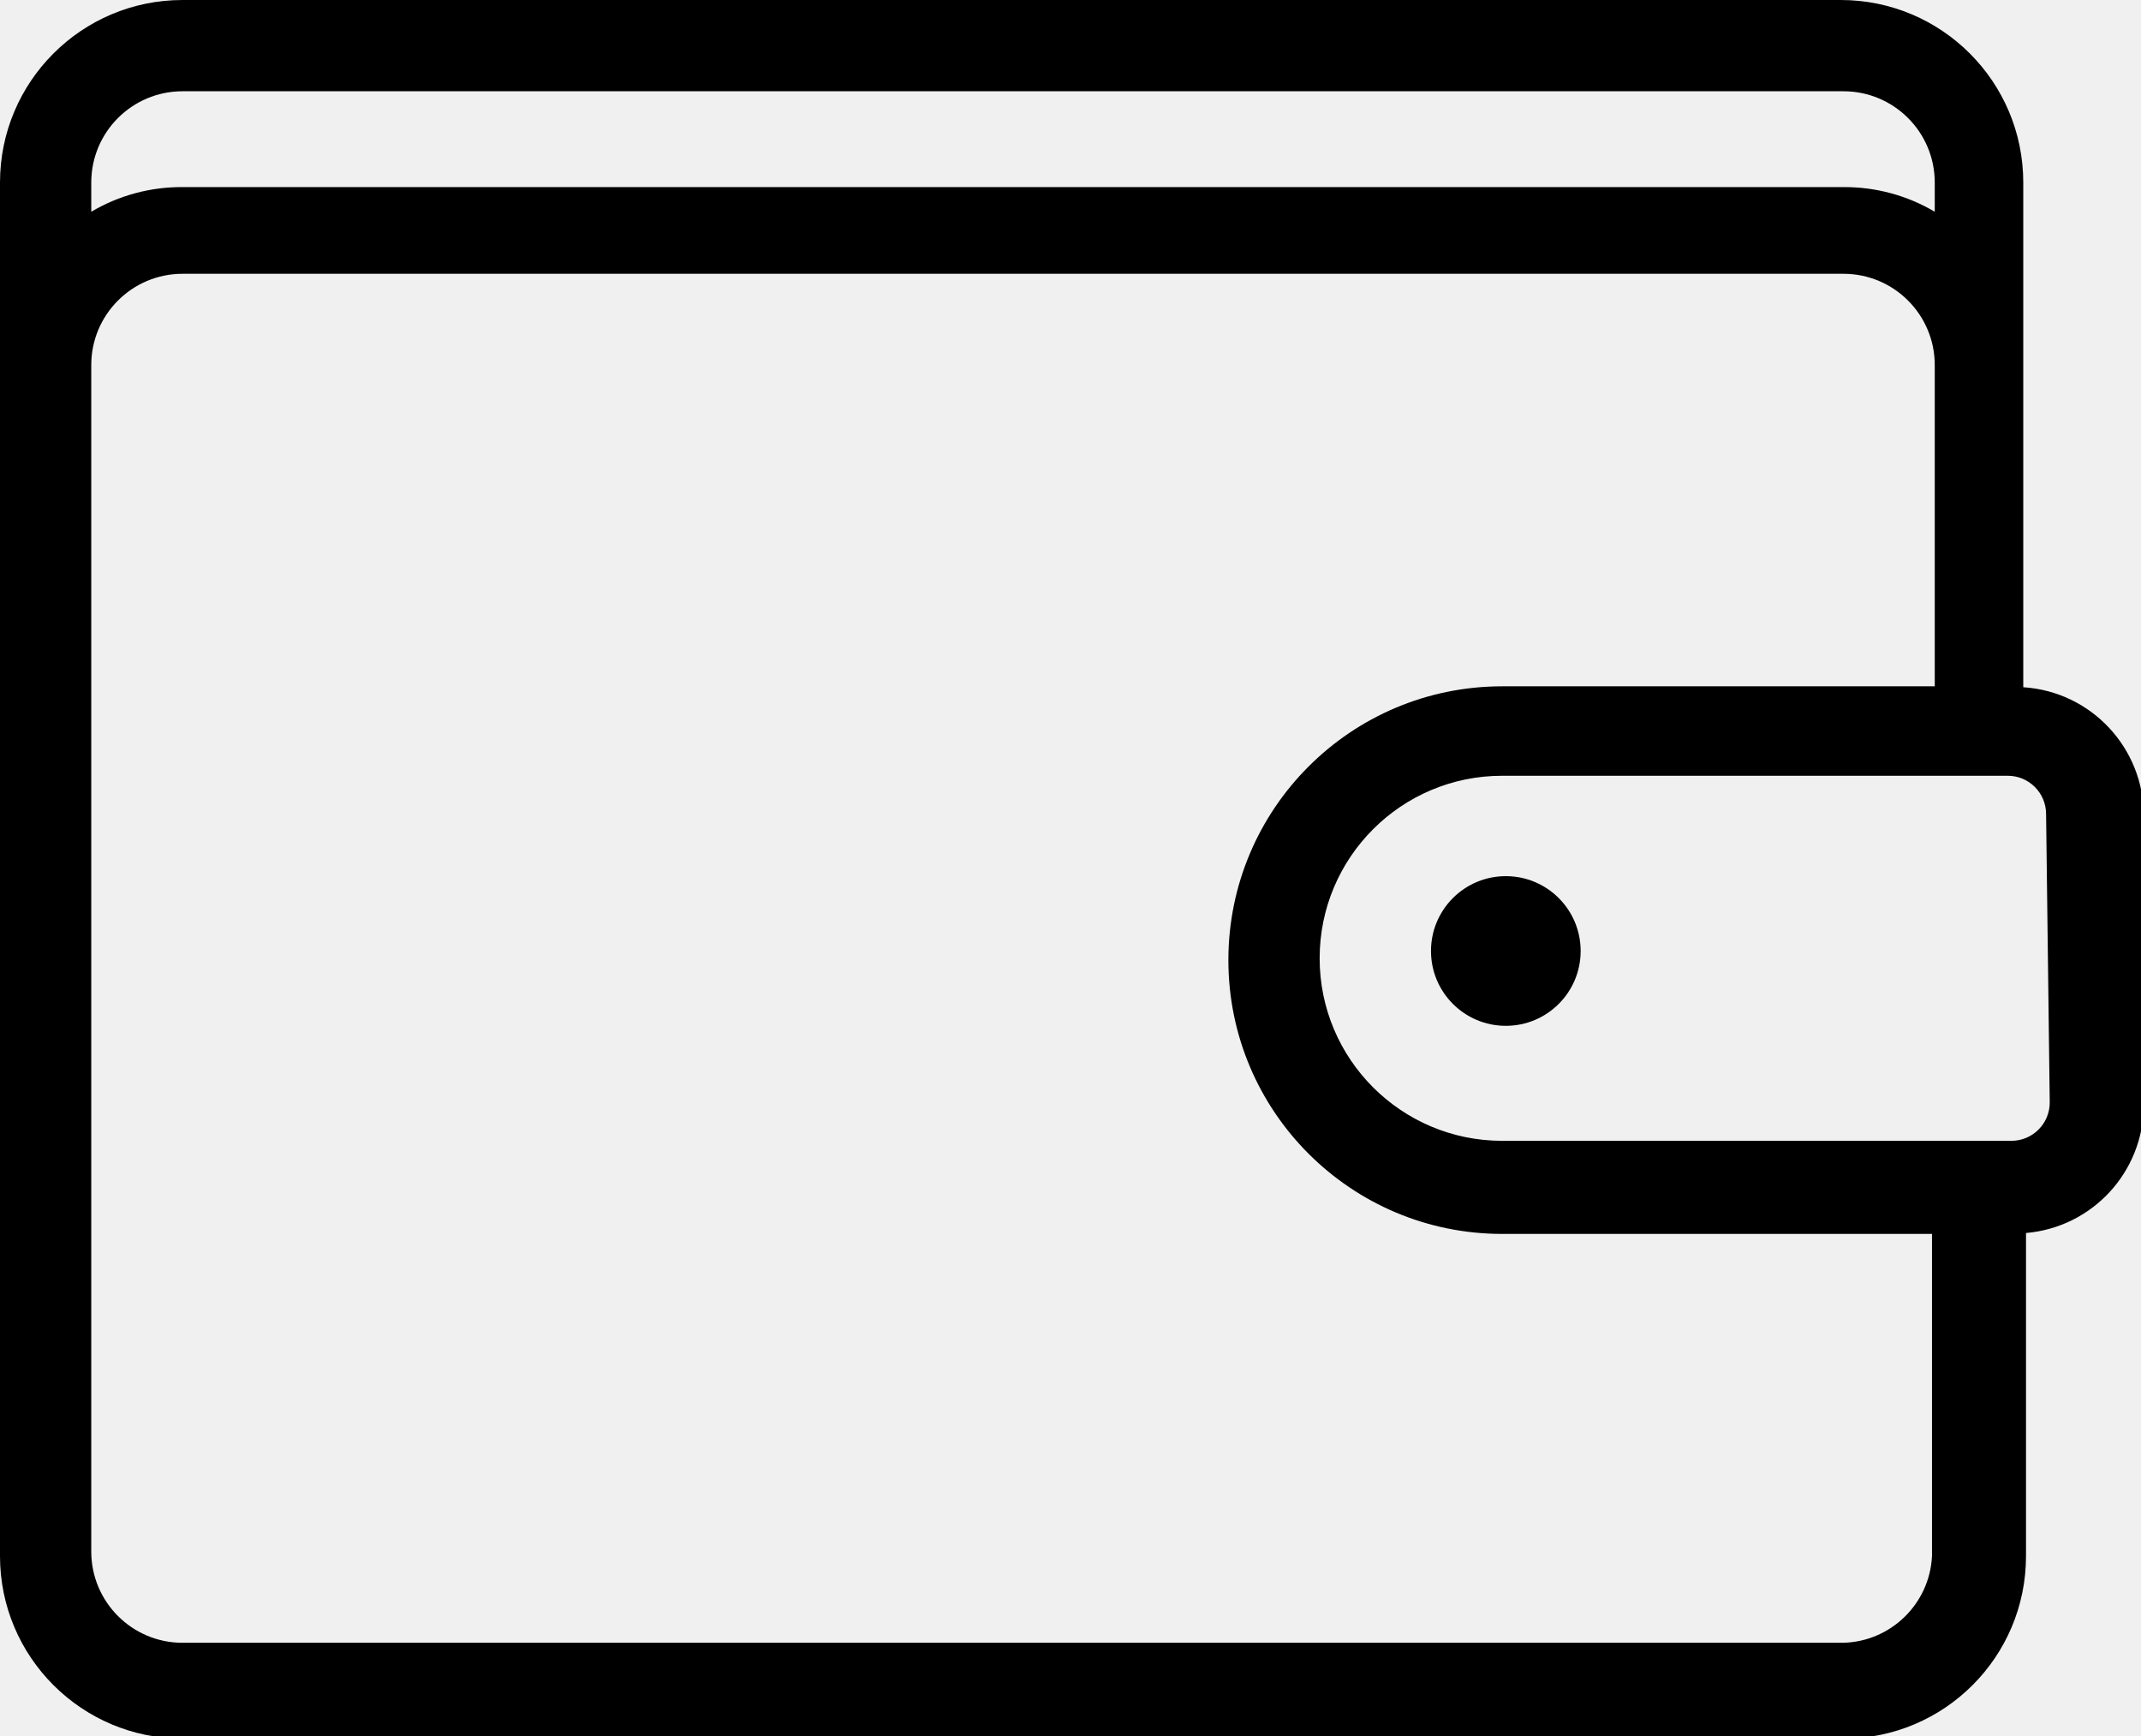
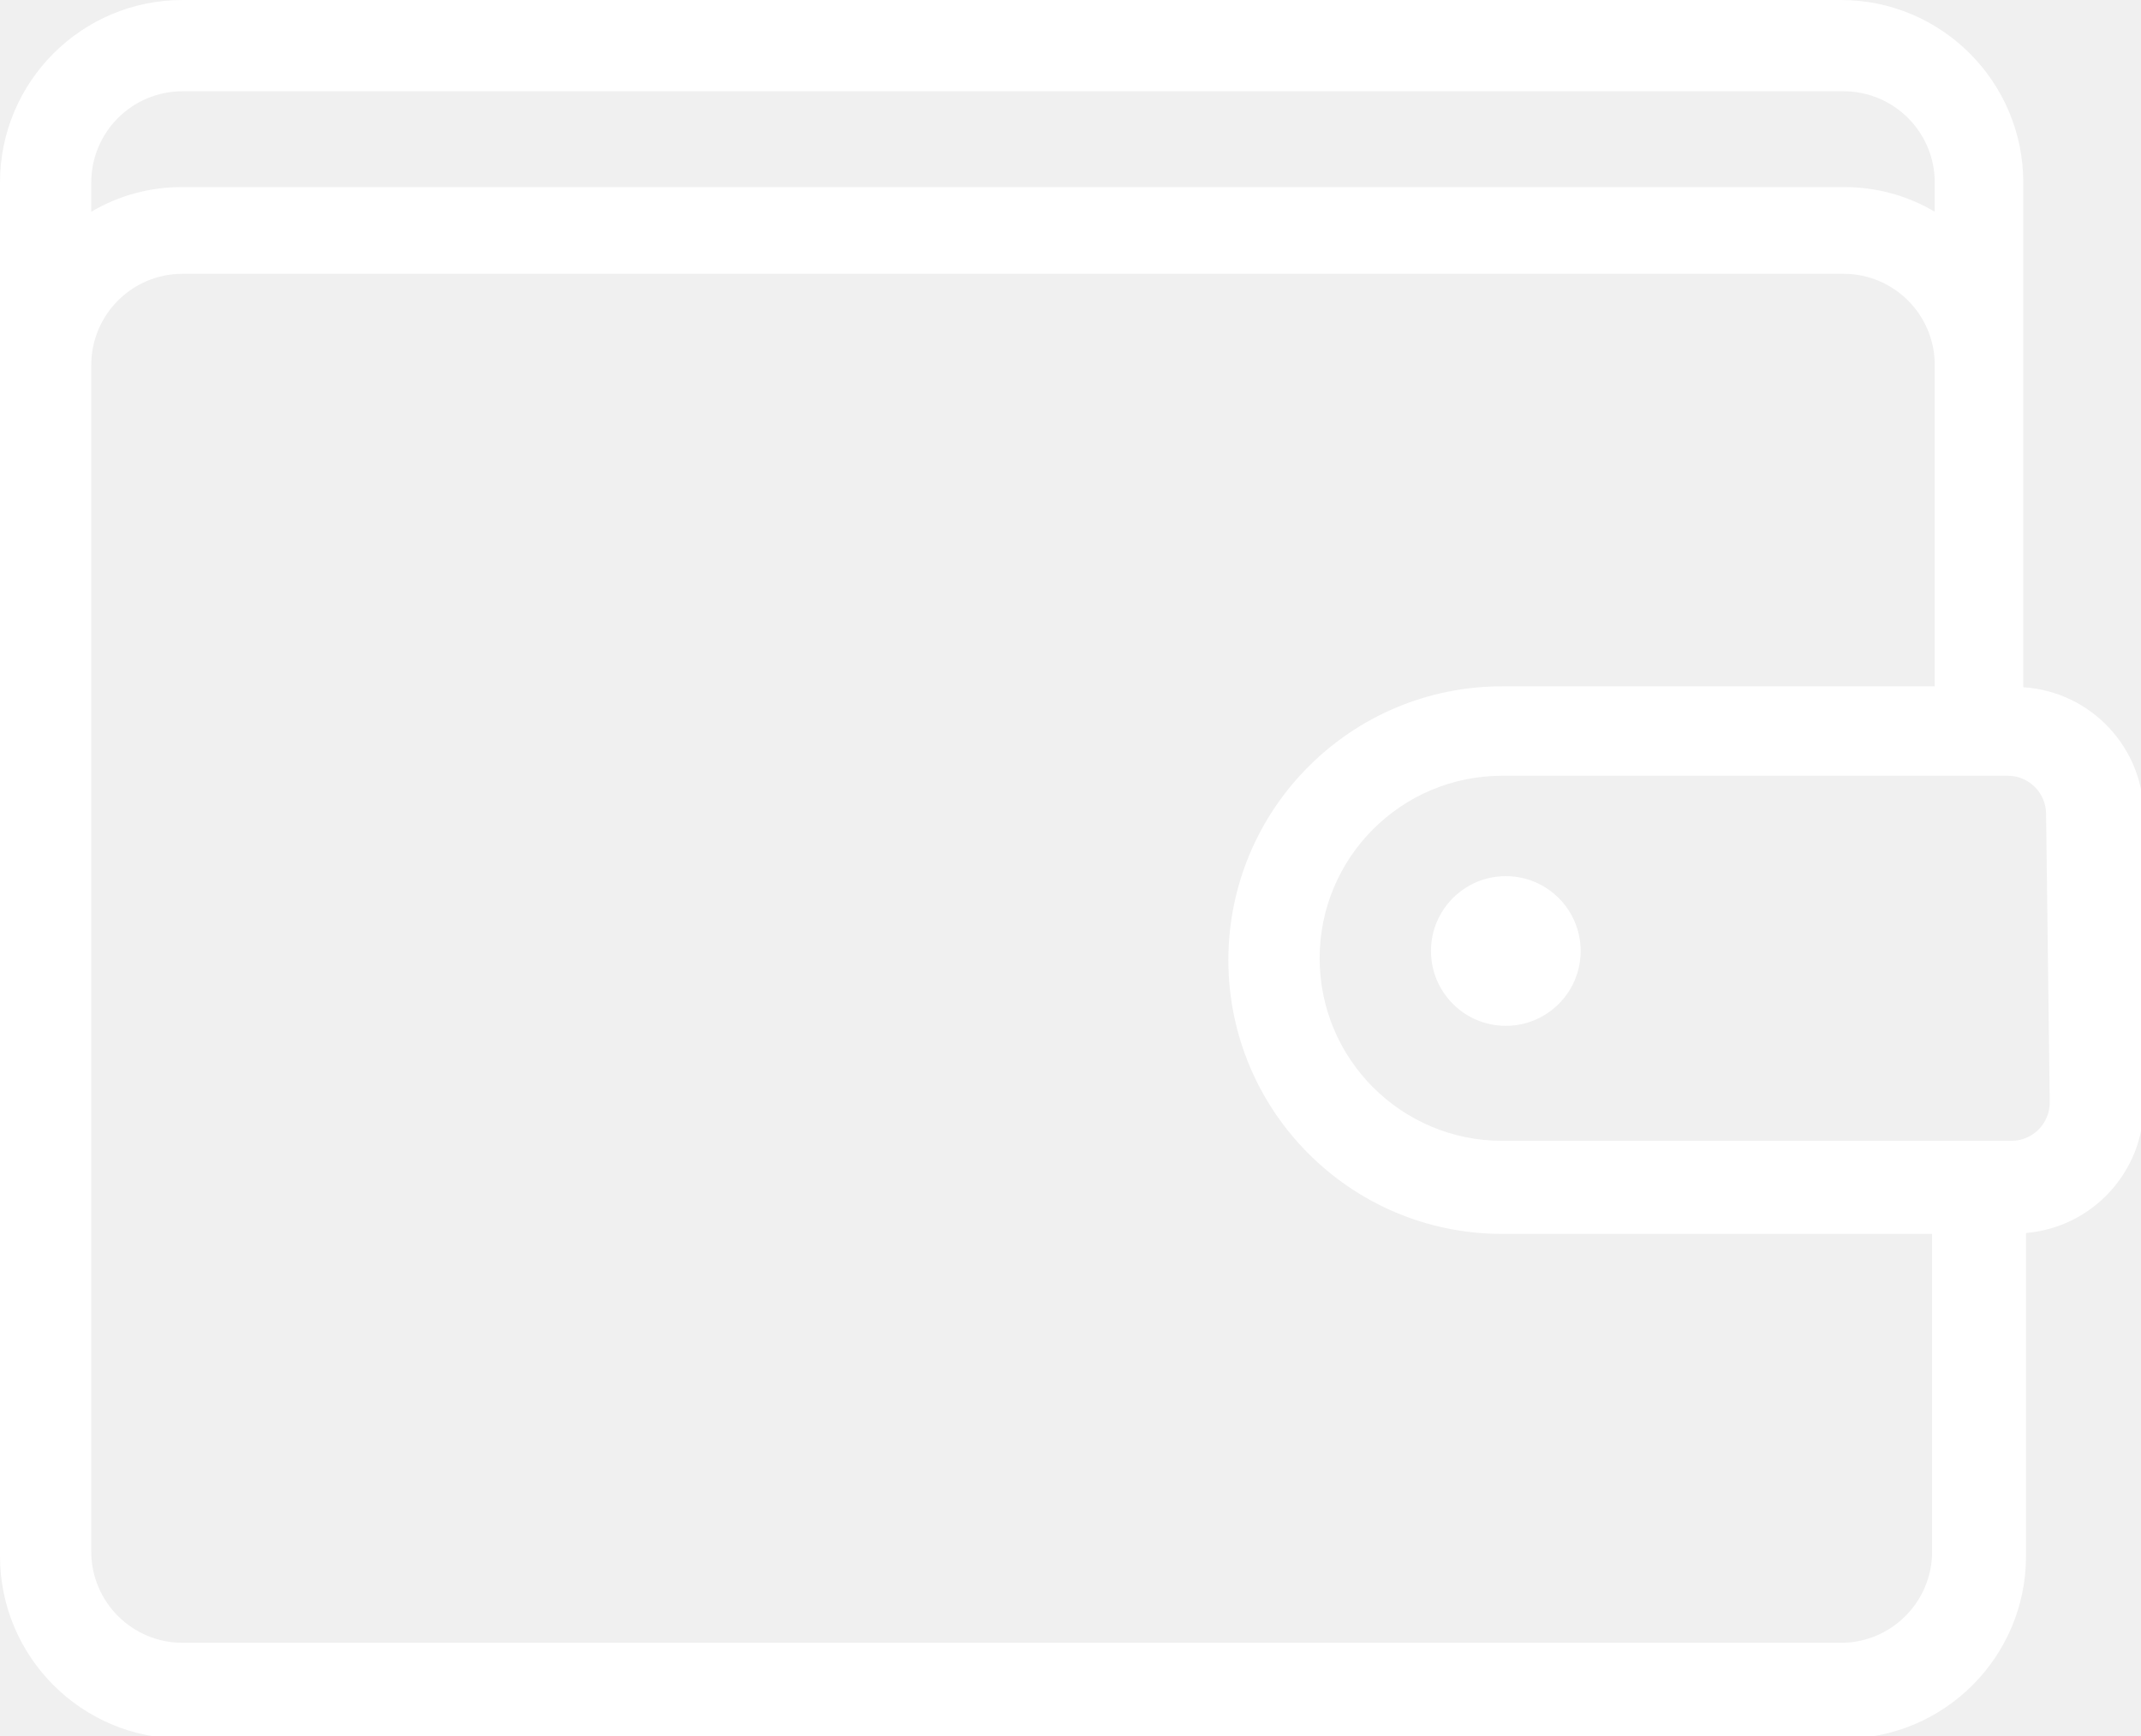
<svg xmlns="http://www.w3.org/2000/svg" width="40px" viewBox="0 0 23.46 19.02">
  <g data-name="Camada 2" id="Camada_2">
    <g data-name="Camada 1" id="Camada_1-2">
-       <path d="M22.17,7.53V2a2,2,0,0,0-2-2H2A2,2,0,0,0,0,2V17.05a2,2,0,0,0,2,2H20.2a2,2,0,0,0,2-2V13.51a1.41,1.41,0,0,0,1.29-1.4V8.94A1.41,1.41,0,0,0,22.17,7.53ZM2,1H20.2a1,1,0,0,1,1,1v.32a1.94,1.94,0,0,0-1-.27H2a1.94,1.94,0,0,0-1,.27V2A1,1,0,0,1,2,1ZM20.2,18H2a1,1,0,0,1-1-1V4A1,1,0,0,1,2,3H20.2a1,1,0,0,1,1,1V7.52H16.46a3,3,0,0,0,0,6h4.71v3.53A1,1,0,0,1,20.2,18Zm2.26-5.92a.42.42,0,0,1-.42.42H16.46a2,2,0,0,1,0-4H22a.42.42,0,0,1,.42.42Z" />
-       <circle cx="16.5" cy="10.42" r="0.82" />
+       <path fill="#fff" d="M22.17,7.53V2a2,2,0,0,0-2-2H2A2,2,0,0,0,0,2V17.05a2,2,0,0,0,2,2H20.2a2,2,0,0,0,2-2V13.51a1.41,1.41,0,0,0,1.29-1.4V8.94A1.41,1.41,0,0,0,22.17,7.53ZM2,1H20.2a1,1,0,0,1,1,1v.32a1.94,1.94,0,0,0-1-.27H2a1.94,1.94,0,0,0-1,.27V2A1,1,0,0,1,2,1ZM20.2,18H2a1,1,0,0,1-1-1V4A1,1,0,0,1,2,3H20.2a1,1,0,0,1,1,1V7.52H16.46a3,3,0,0,0,0,6h4.71v3.53A1,1,0,0,1,20.2,18Zm2.26-5.92a.42.42,0,0,1-.42.42H16.46a2,2,0,0,1,0-4H22a.42.42,0,0,1,.42.42Z" />
+       <circle fill="#fff" cx="16.5" cy="10.42" r="0.82" />
    </g>
  </g>
</svg>
